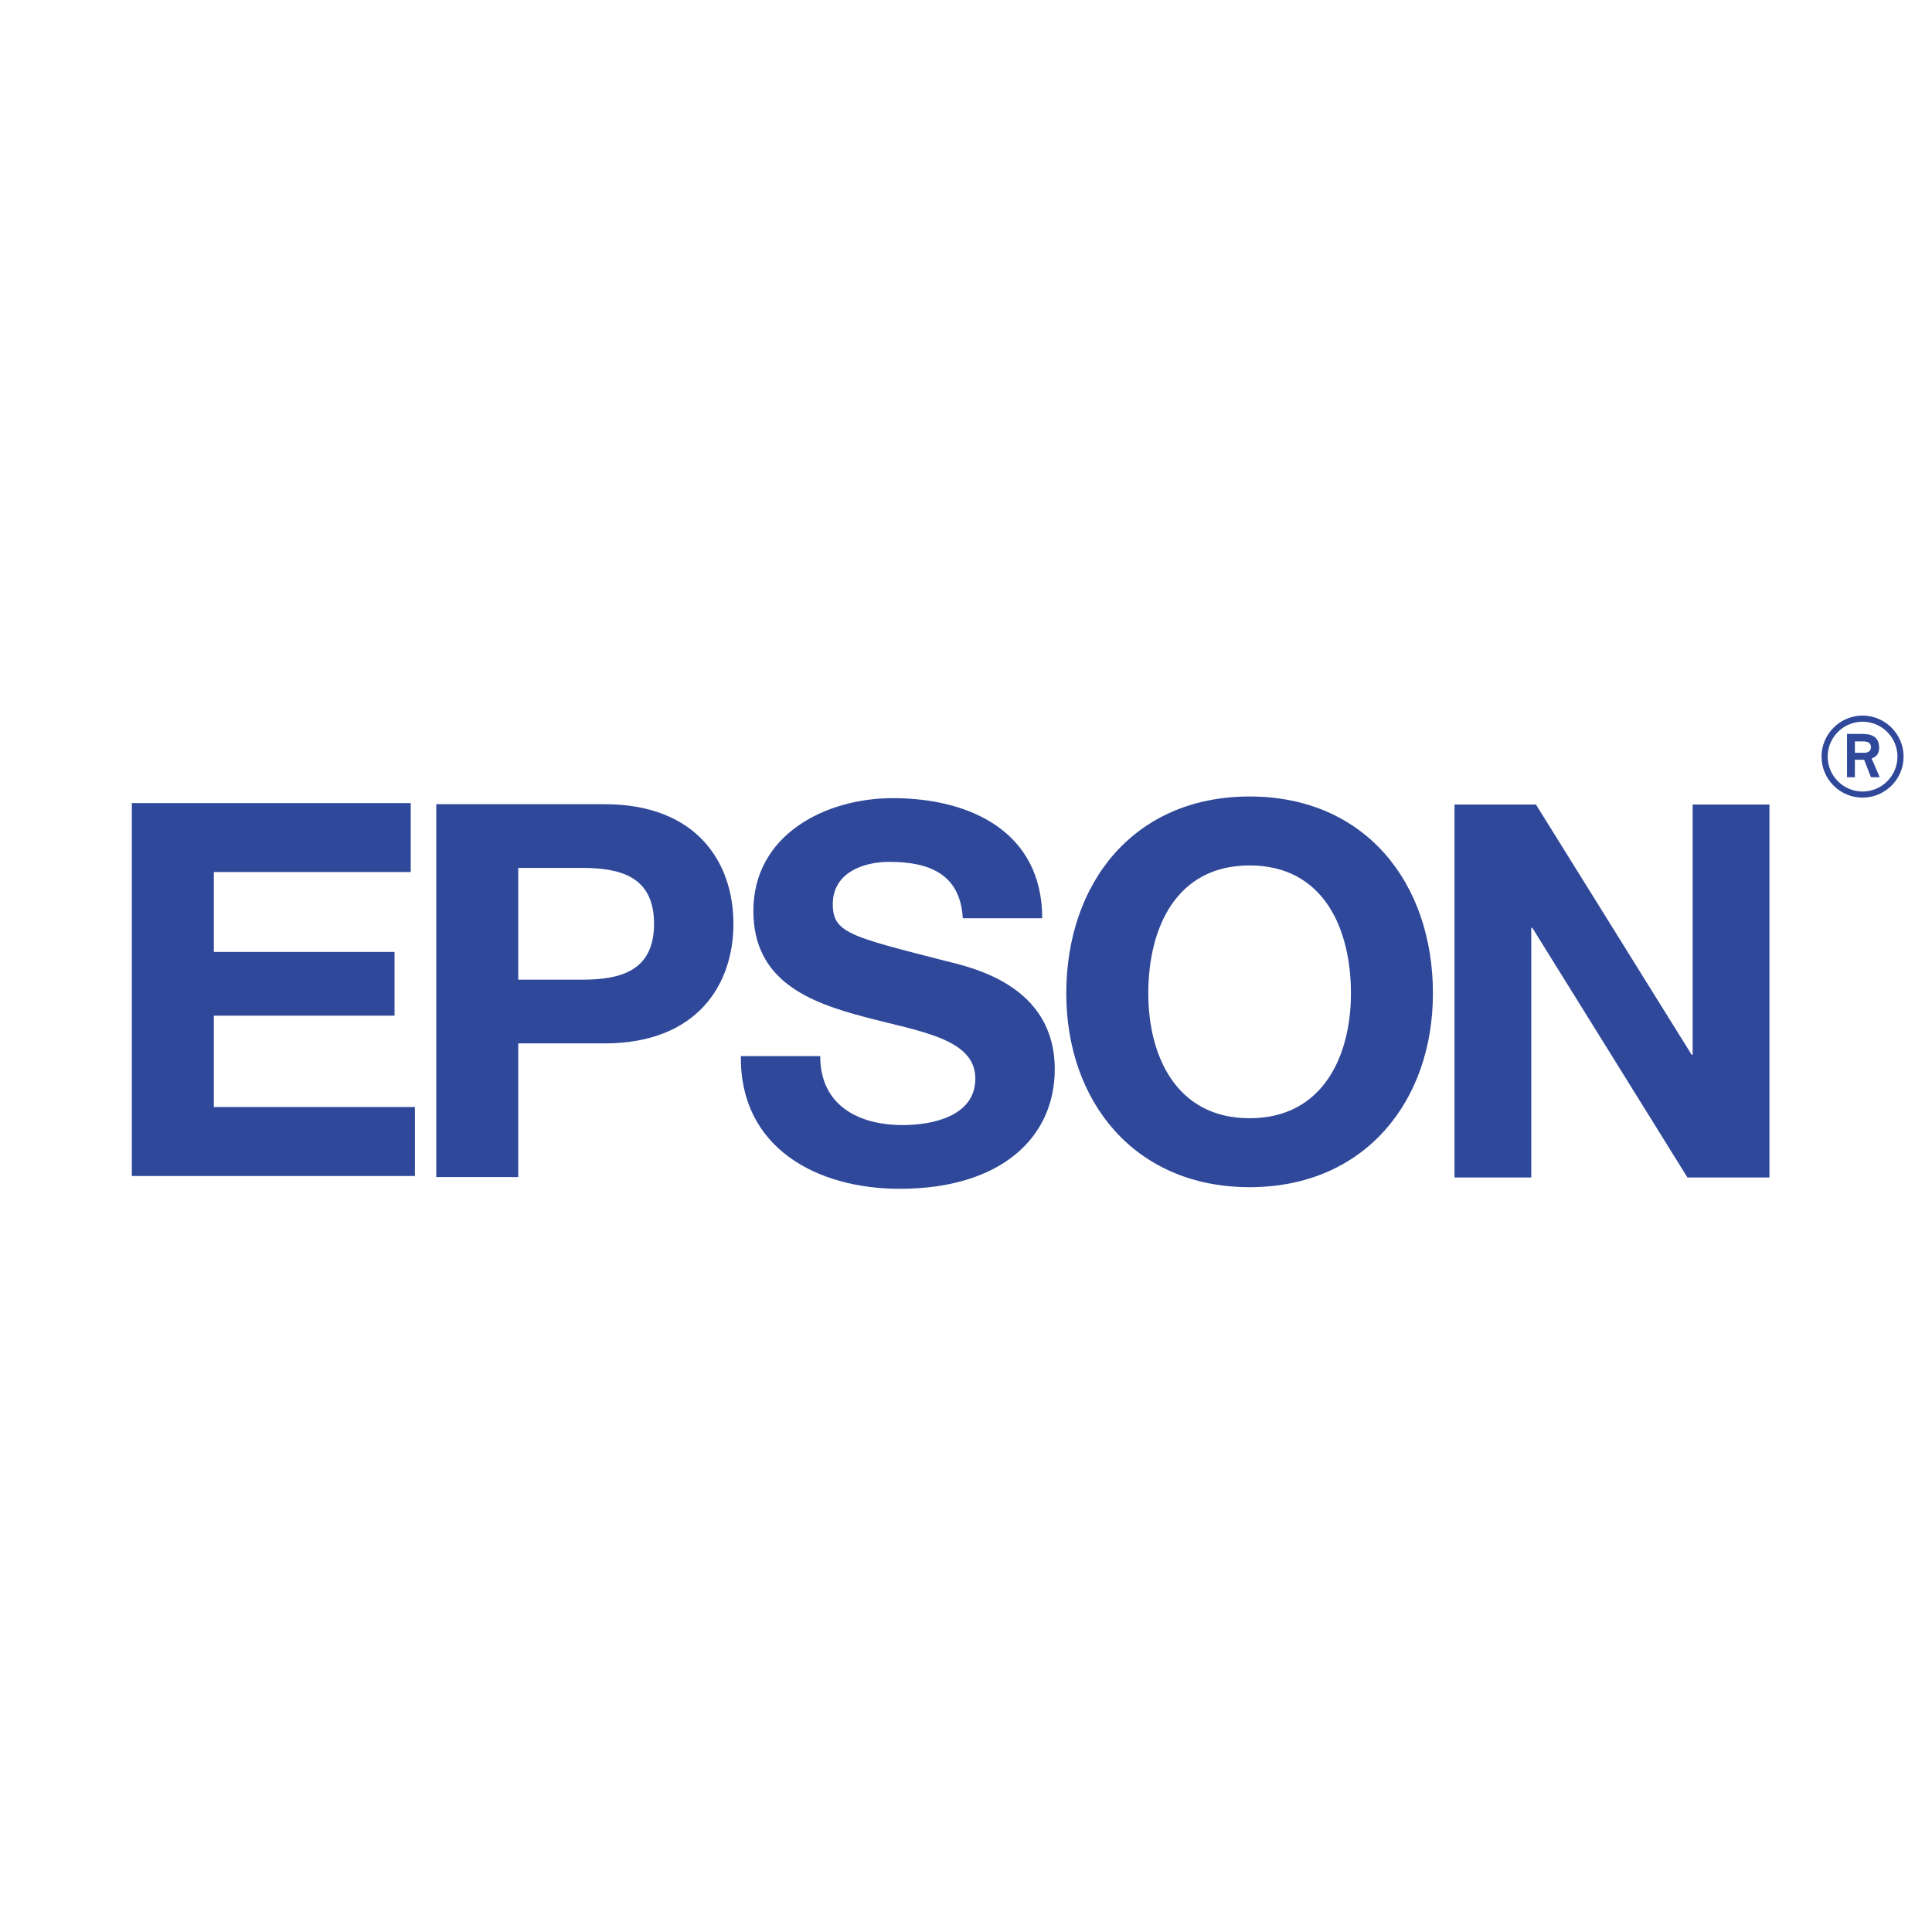
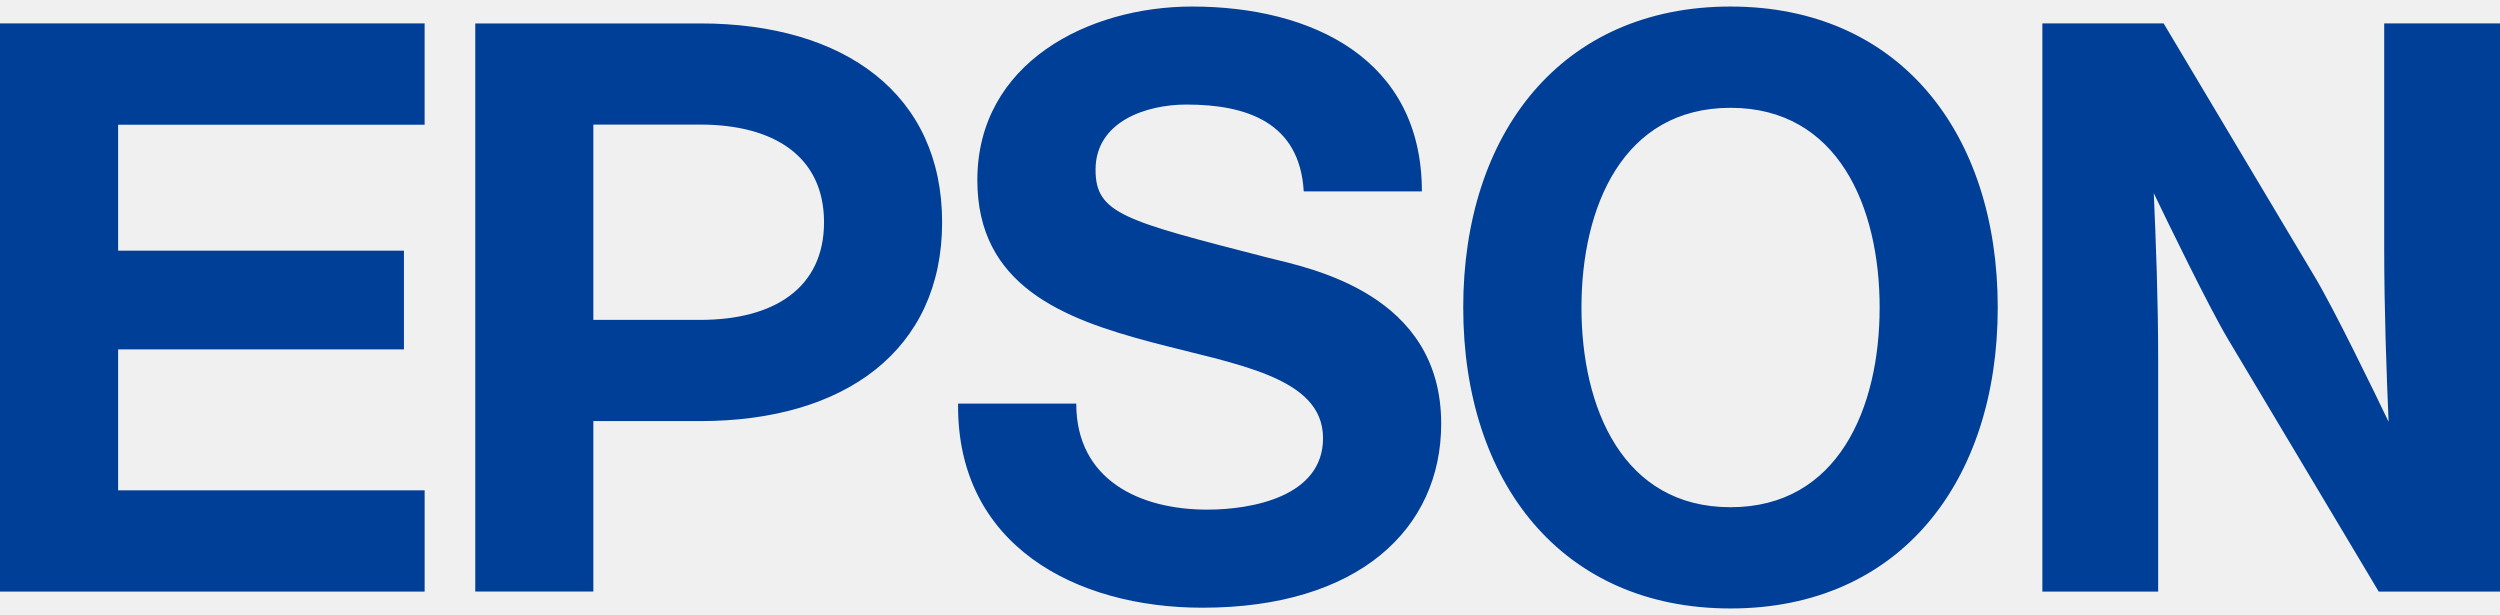
- <svg xmlns="http://www.w3.org/2000/svg" height="2500" viewBox="0 0 192.756 192.756" width="2500">
-   <g clip-rule="evenodd" fill-rule="evenodd">
-     <path d="M0 0h192.756v192.756H0z" fill="#fff" />
-     <path d="M21.334 101.332h18.029v-6.359H21.334V87h19.644v-6.876H13.153v37.204h28.242v-6.879H21.334zm38.971-21.098H43.526v37.205h8.18V104.1h8.599c9.274 0 12.87-5.889 12.87-11.934s-3.595-11.932-12.87-11.932zm-2.242 17.508h-6.357V86.591h6.357c3.804 0 7.191.835 7.191 5.575 0 4.744-3.387 5.576-7.191 5.576zm36.122-1.906c-9.327-2.397-11.099-2.763-11.099-5.627 0-3.127 3.022-4.222 5.628-4.222 3.907 0 7.085 1.146 7.346 5.627h7.922c0-8.597-7.139-11.983-14.905-11.983-6.72 0-13.912 3.647-13.912 11.252 0 6.983 5.576 9.12 11.099 10.579 5.471 1.459 11.046 2.137 11.046 6.15 0 3.801-4.377 4.637-7.242 4.637-4.377 0-8.234-1.928-8.234-6.879h-7.919c-.104 9.172 7.608 13.236 15.84 13.236 10.11 0 15.477-5.105 15.477-11.932 0-8.44-8.338-10.16-11.047-10.838zm30.489-16.37c-11.516 0-18.291 8.599-18.291 19.647 0 10.732 6.775 19.332 18.291 19.332 11.514 0 18.289-8.6 18.289-19.332 0-11.048-6.775-19.647-18.289-19.647zm0 32.1c-7.348 0-10.109-6.256-10.109-12.453 0-6.514 2.762-12.768 10.109-12.768 7.346 0 10.109 6.253 10.109 12.768 0 6.198-2.763 12.453-10.109 12.453zm51.863-31.295h-7.66v24.961h-.102l-15.531-24.961h-8.127v37.206h7.658V92.569h.106l15.476 24.908h8.18zm9.291-.691a4.098 4.098 0 0 1-4.094-4.093c0-2.245 1.846-4.093 4.094-4.093s4.094 1.848 4.094 4.093a4.099 4.099 0 0 1-4.094 4.093zm3.484-4.094a3.492 3.492 0 0 0-3.484-3.482 3.492 3.492 0 0 0-3.482 3.482 3.492 3.492 0 0 0 3.482 3.485 3.493 3.493 0 0 0 3.484-3.485zm-1.775 2.057h-.871l-.68-1.743h-.924v1.743h-.785v-4.32h1.447c.818 0 1.758.139 1.758 1.392 0 .768-.469.926-.748 1.064l.803 1.864-1.533-2.438c.365 0 .662-.175.662-.56 0-.381-.264-.574-.732-.574h-.871v1.134h.941z" fill="#2f489a" />
+ <svg xmlns="http://www.w3.org/2000/svg" height="615" width="2500" viewBox="1 1 298 71.749">
+   <g fill="#003f98">
+     <path d="M207.281 60.68c-12.828 0-17.771-11.808-17.771-23.808s4.943-23.8 17.771-23.8c12.815 0 17.772 11.8 17.772 23.8S220.096 60.68 207.28 60.68m0-59.68c-20.2 0-31.863 15.136-31.863 35.872 0 20.744 11.663 35.877 31.863 35.877 20.19 0 31.85-15.133 31.85-35.877 0-20.736-11.66-35.871-31.85-35.871M1 3.013h50.615v12.073H15.08v15.018H49.15v11.768H15.08V58.67h36.536v12.068H1zM84.472 38.351H71.726v-23.28h12.746c8.86 0 14.752 3.856 14.752 11.643 0 7.785-5.892 11.637-14.752 11.637m-26.82 32.384h14.074v-20.32h12.746c17.251 0 28.828-8.473 28.828-23.701 0-15.23-11.577-23.7-28.828-23.7h-26.82zM258.905 3.013H244.45v67.724h13.803V43.305c0-7.509-.268-14.169-.523-20.058 1.627 3.39 6.57 13.577 8.85 17.403l17.965 30.087H299V3.013h-13.803v26.746c0 7.501.276 14.86.523 20.736-1.627-3.39-6.557-13.571-8.87-17.393zM129.289 48.33c0 9.102 7.572 12.639 15.624 12.639 5.257 0 13.793-1.524 13.793-8.515 0-7.383-10.429-8.778-20.492-11.456-10.552-2.794-20.715-6.752-20.715-19.301C117.5 7.707 130.732 1 143.092 1c14.27 0 27.396 6.229 27.396 22.034h-14.082c-.478-8.236-6.801-10.35-13.987-10.35-4.793 0-10.83 2.014-10.83 7.77 0 5.266 3.445 6.078 20.583 10.491 4.989 1.246 20.618 4.263 20.618 19.777 0 12.557-9.869 21.937-28.465 21.937-15.128 0-29.307-7.467-29.12-24.329z" />
  </g>
</svg>
